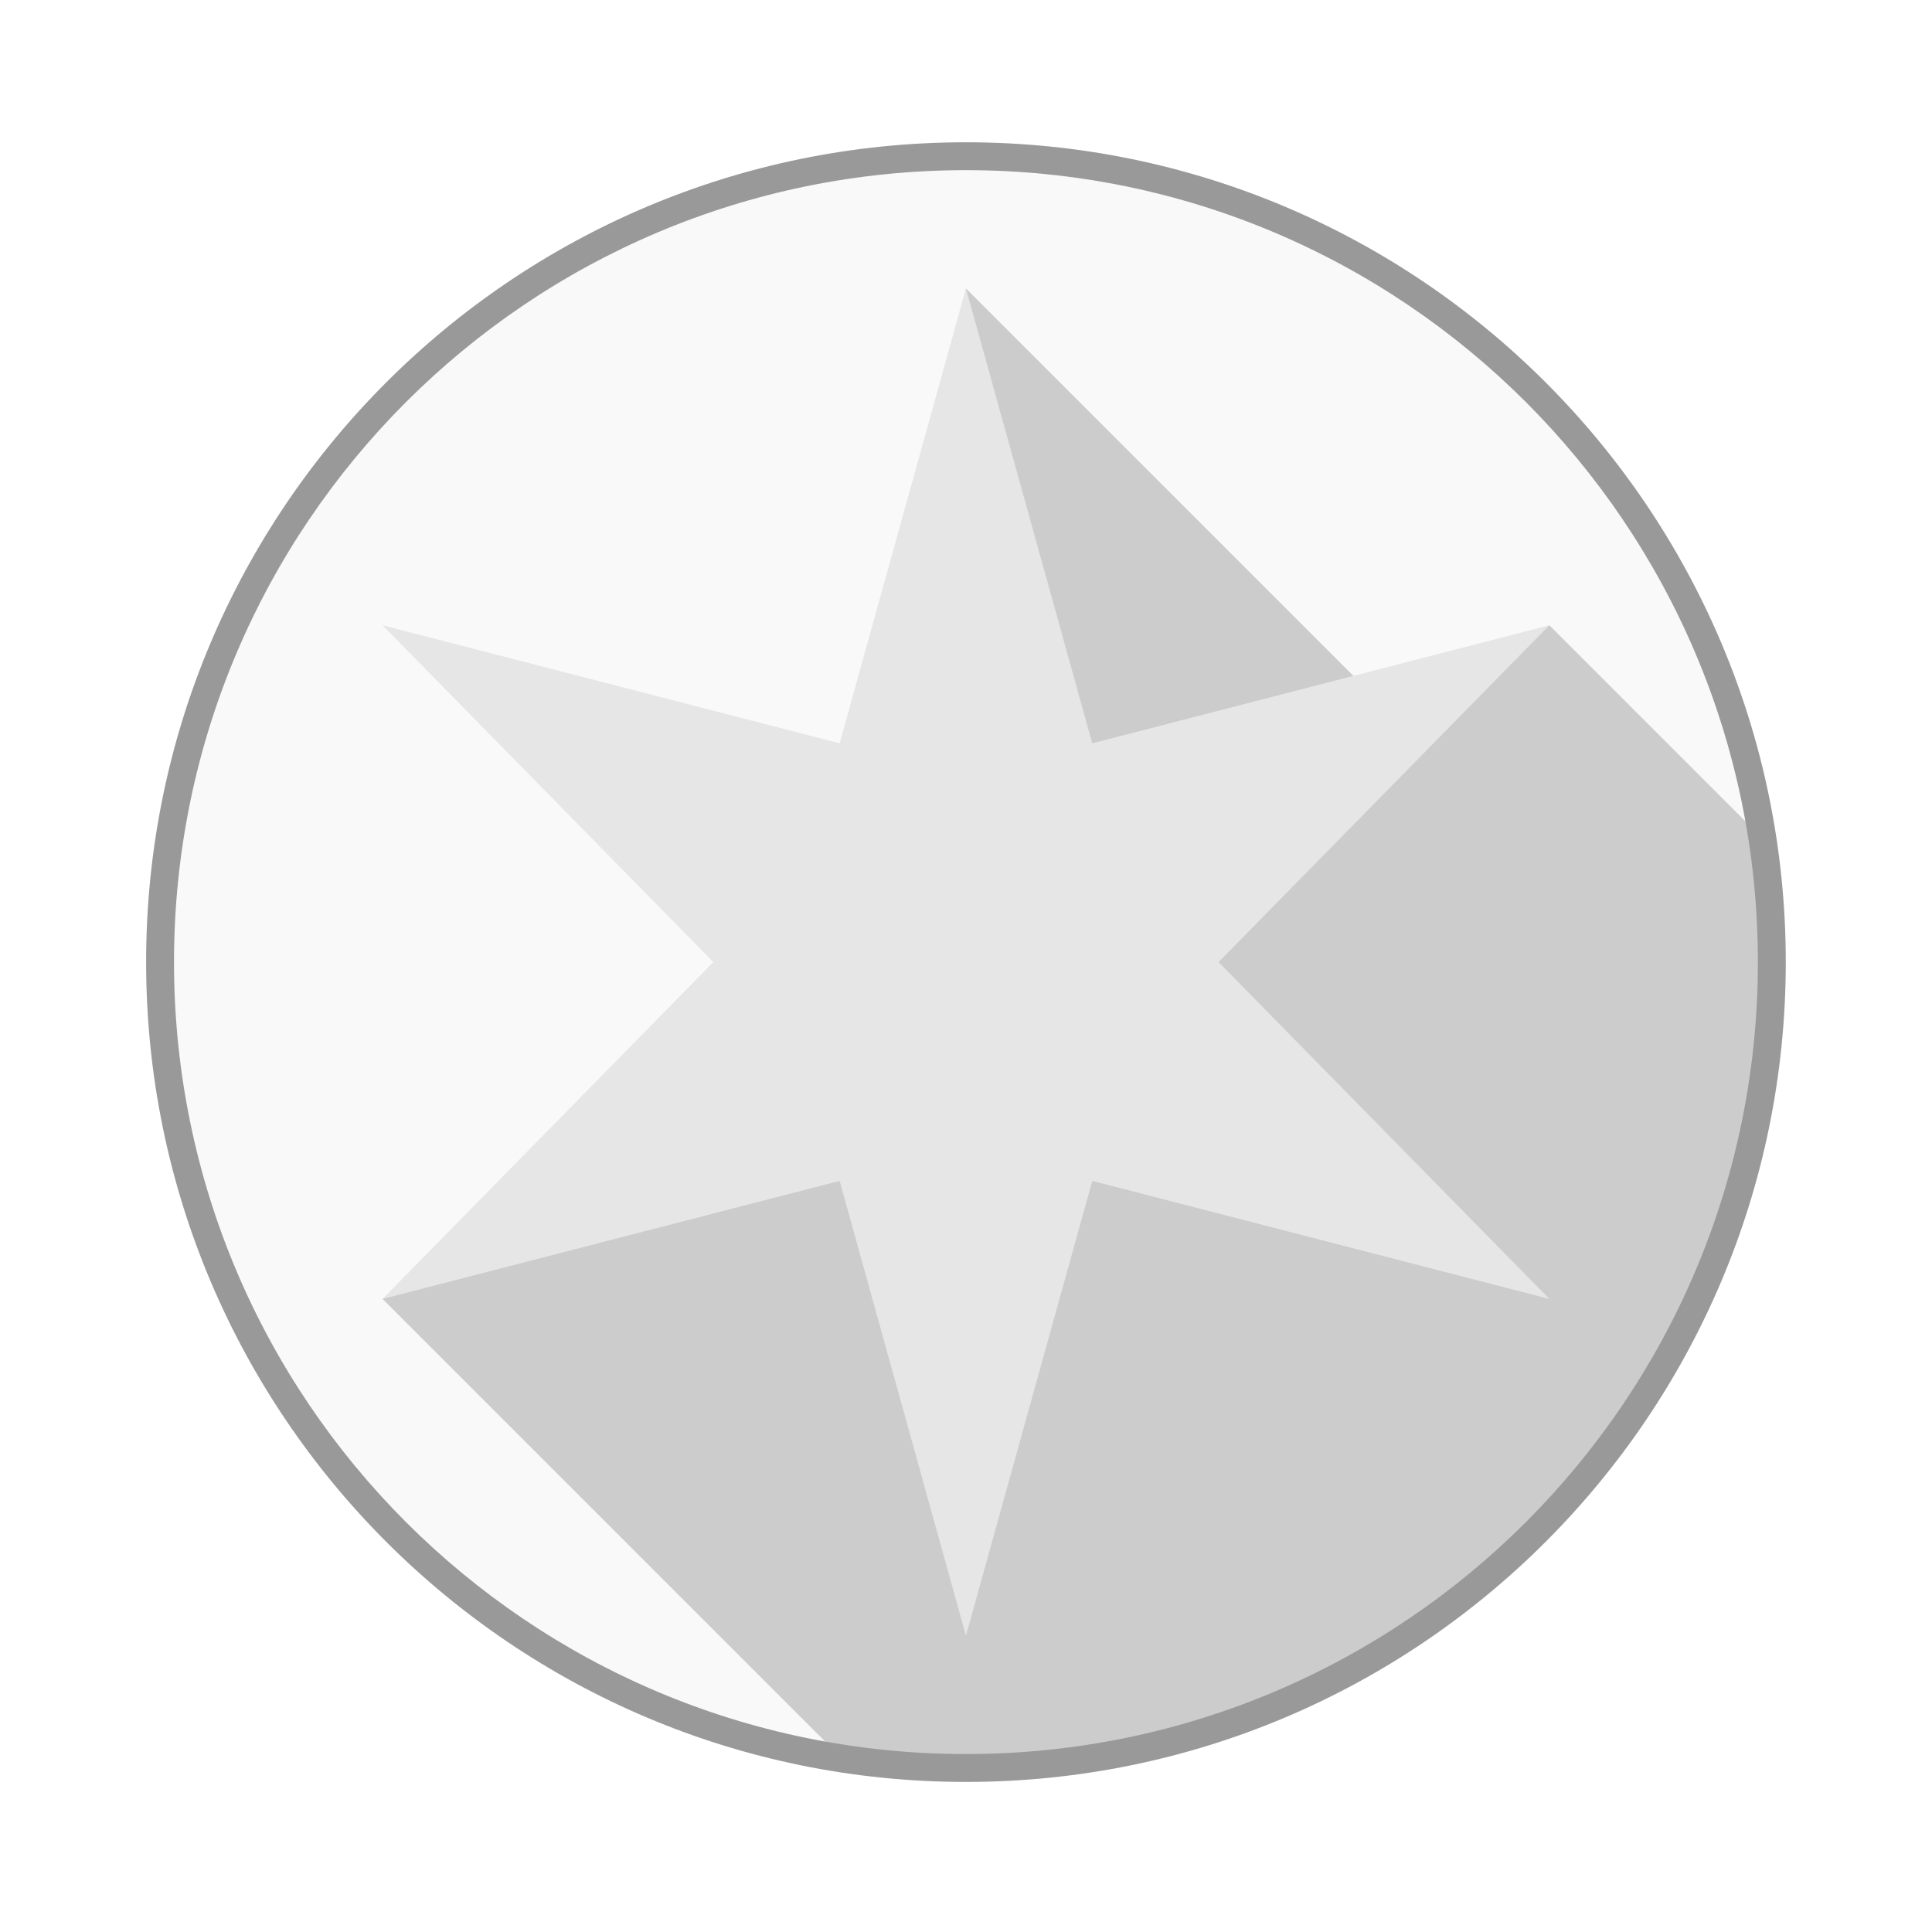
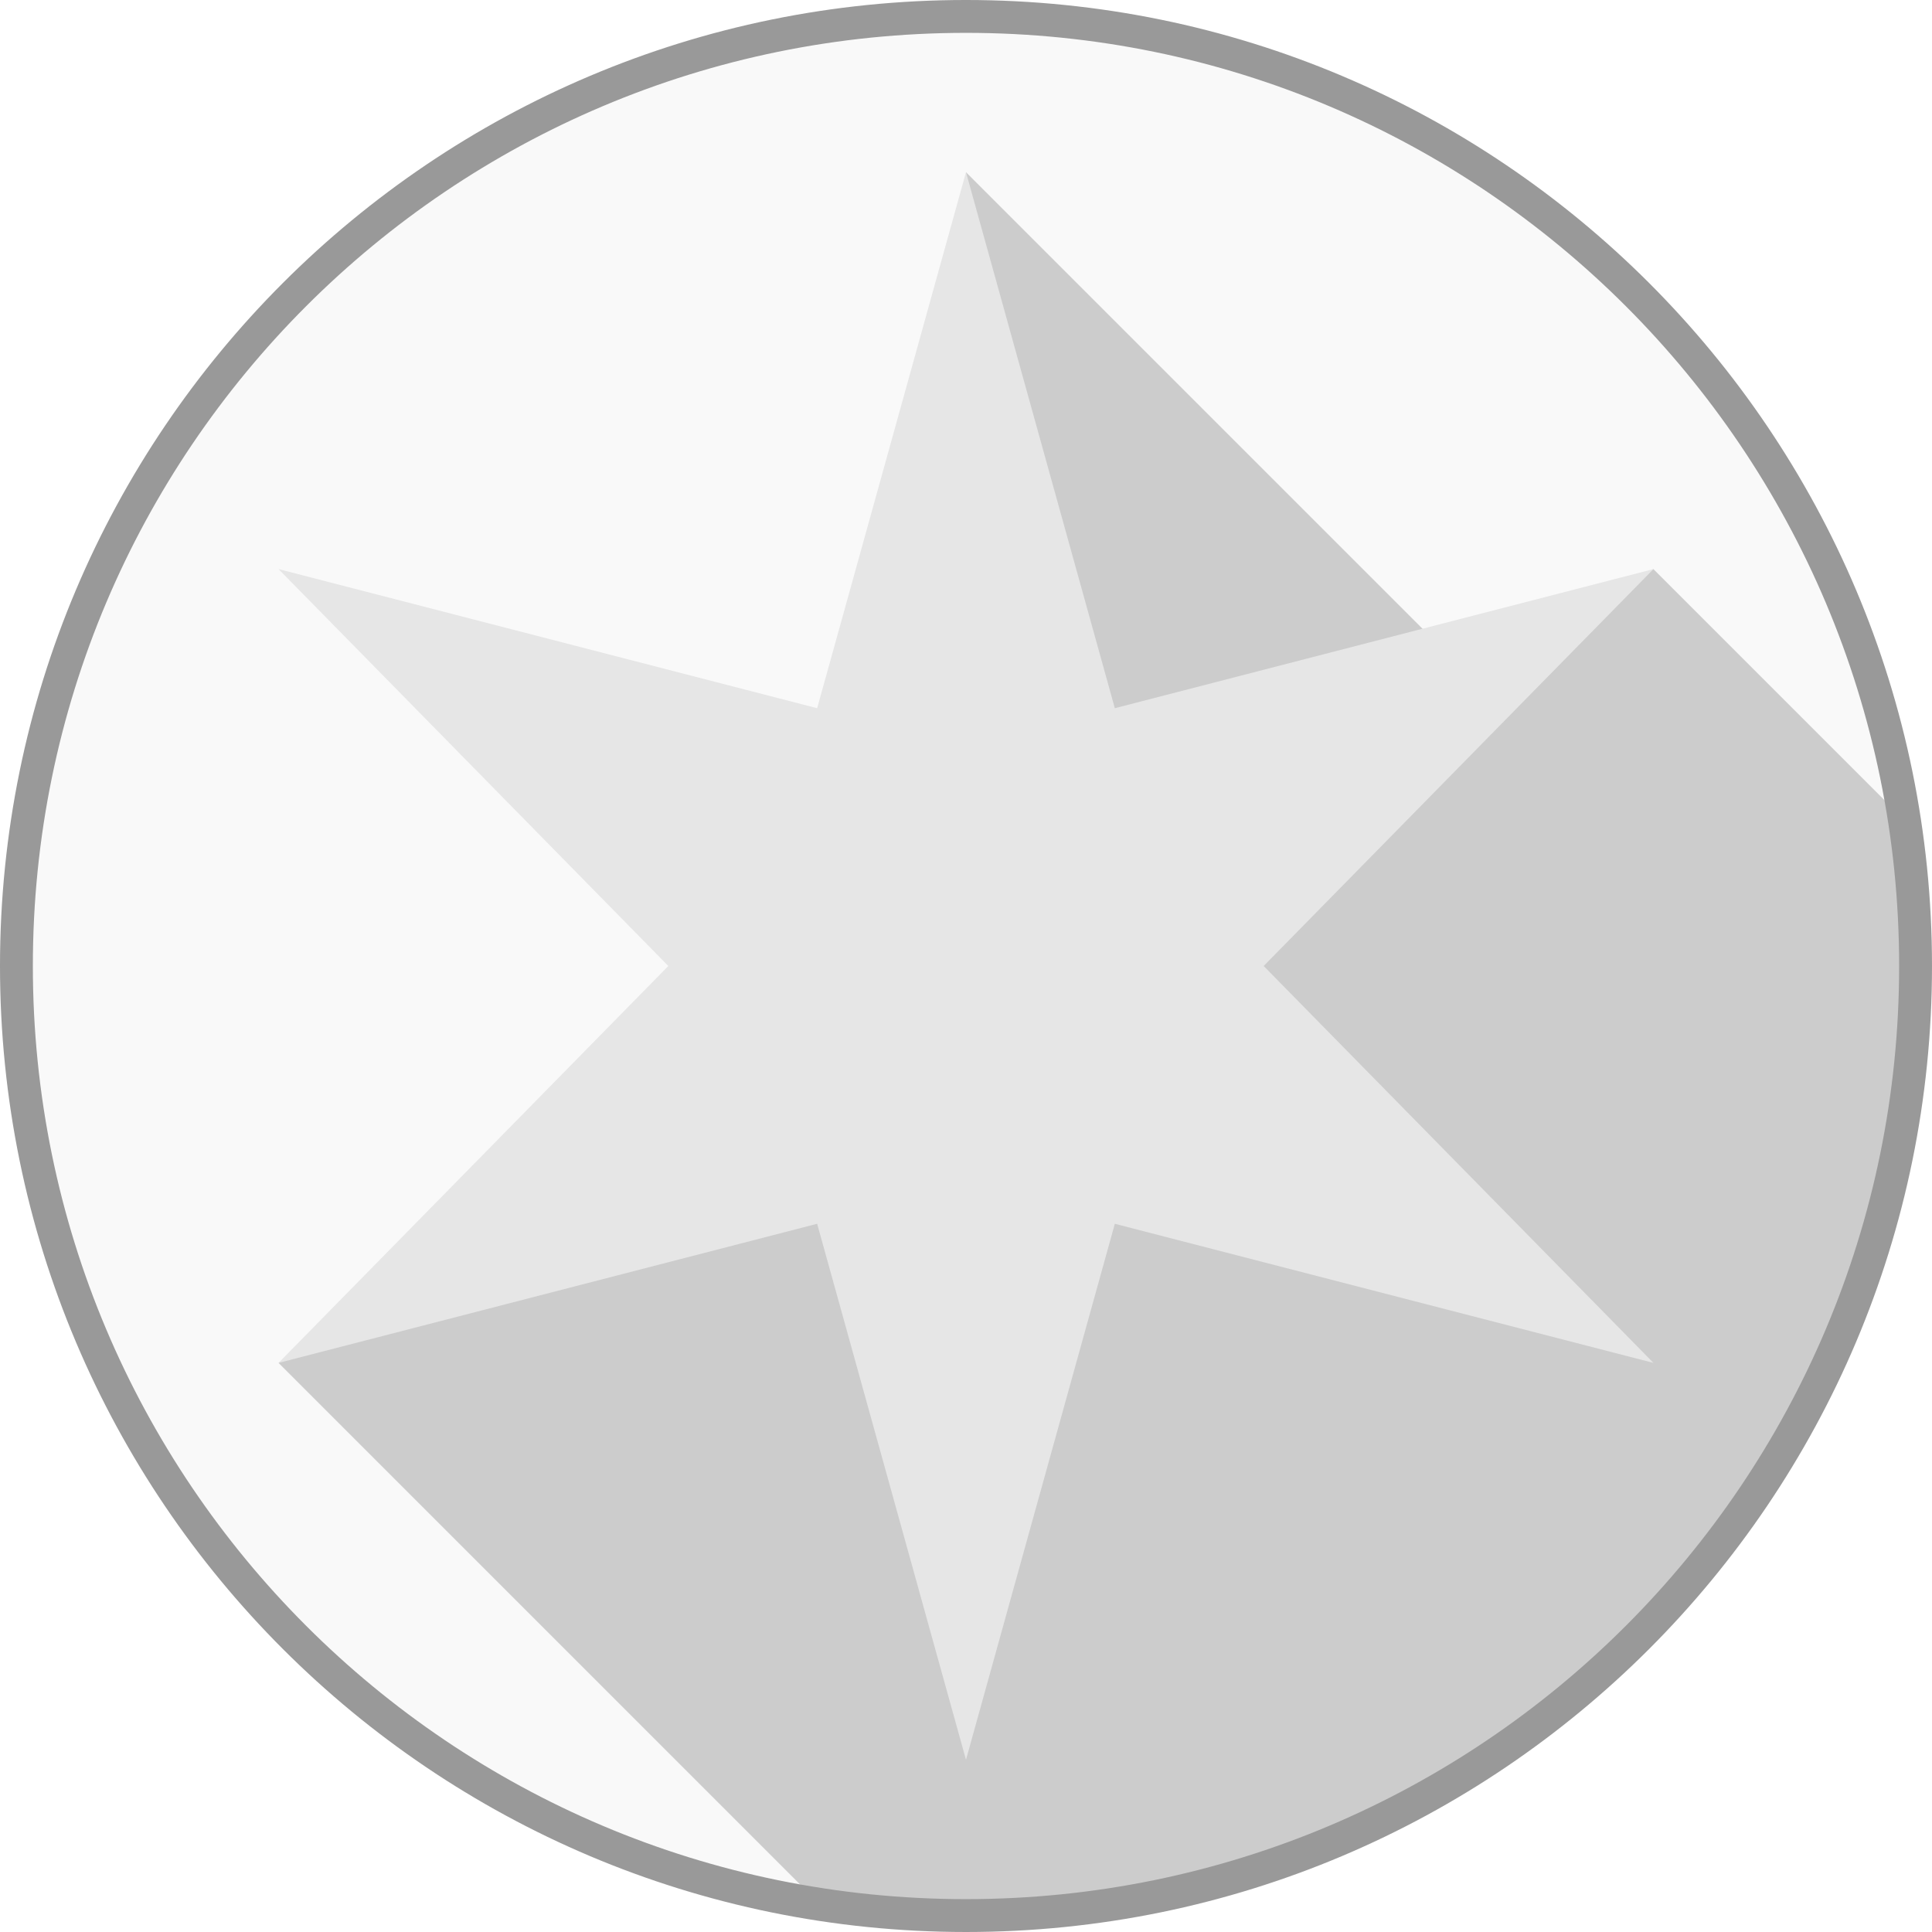
- <svg xmlns="http://www.w3.org/2000/svg" width="1000" height="1000" viewBox="0 0 264.583 264.583" version="1.1" id="svg8">
+ <svg xmlns="http://www.w3.org/2000/svg" height="848.68" id="svg8" version="1.1" viewBox="0 0 224.547 224.547" width="848.68">
  <defs id="defs2" />
-   <g id="layer1" transform="translate(0,-32.41665)">
+   <g id="layer1" transform="translate(-20.01139,-51.90124)">
    <path style="opacity:1;fill:#f9f9f9;fill-opacity:1;stroke:#333333;stroke-width:0;stroke-linecap:butt;stroke-linejoin:miter;stroke-miterlimit:4;stroke-dasharray:none;stroke-dashoffset:0;stroke-opacity:1" d="M 242.649,164.175 A 110.364,110.364 0 0 1 132.285,274.538 110.364,110.364 0 0 1 21.921,164.175 110.364,110.364 0 0 1 132.285,53.811 110.364,110.364 0 0 1 242.649,164.175 Z" id="path815" />
    <path style="fill:#cccccc;fill-opacity:1;stroke:none;stroke-width:0.265px;stroke-linecap:butt;stroke-linejoin:miter;stroke-opacity:1" d="m 132.284,71.917 3.792,73.255 50.628,-12.416 -134.319,77.548 62.758,62.758 a 110.364,110.364 0 0 0 17.14,1.475 110.364,110.364 0 0 0 110.364,-110.362 110.364,110.364 0 0 0 -1.402,-17.066 l -29.065,-29.065 -21.409,12.361 z" id="path1412" />
    <path style="opacity:1;fill:#999999;fill-opacity:1;stroke:#333333;stroke-width:0;stroke-linecap:butt;stroke-linejoin:miter;stroke-miterlimit:4;stroke-dasharray:none;stroke-dashoffset:0;stroke-opacity:1" d="M 132.285,51.901 A 112.273,112.273 0 0 0 20.011,164.175 112.273,112.273 0 0 0 132.285,276.448 112.273,112.273 0 0 0 244.558,164.175 112.273,112.273 0 0 0 132.285,51.901 Z m 0,3.819 A 108.455,108.455 0 0 1 240.739,164.175 108.455,108.455 0 0 1 132.285,272.629 108.455,108.455 0 0 1 23.83,164.175 108.455,108.455 0 0 1 132.285,55.72 Z" id="circle1003" />
-     <path style="opacity:1;fill:#e6e6e6;fill-opacity:1;stroke:none;stroke-width:2.646;stroke-linecap:round;stroke-linejoin:round;stroke-miterlimit:4;stroke-dasharray:none;stroke-dashoffset:0;stroke-opacity:1" id="path1402" d="m 212.183,210.304 -62.6,-16.168 -17.299,62.297 -17.299,-62.297 -62.6,16.168 45.302,-46.13 -45.302,-46.13 62.6,16.168 17.299,-62.297 17.299,62.297 62.6,-16.168 -45.302,46.13 z" />
+     <path style="opacity:1;fill:#e6e6e6;fill-opacity:1;stroke:none;stroke-width:2.646;stroke-linecap:round;stroke-linejoin:round;stroke-miterlimit:4;stroke-dasharray:none;stroke-dashoffset:0;stroke-opacity:1" d="m 212.183,210.304 -62.6,-16.168 -17.299,62.297 -17.299,-62.297 -62.6,16.168 45.302,-46.13 -45.302,-46.13 62.6,16.168 17.299,-62.297 17.299,62.297 62.6,-16.168 -45.302,46.13 z" id="path1402" />
  </g>
</svg>
